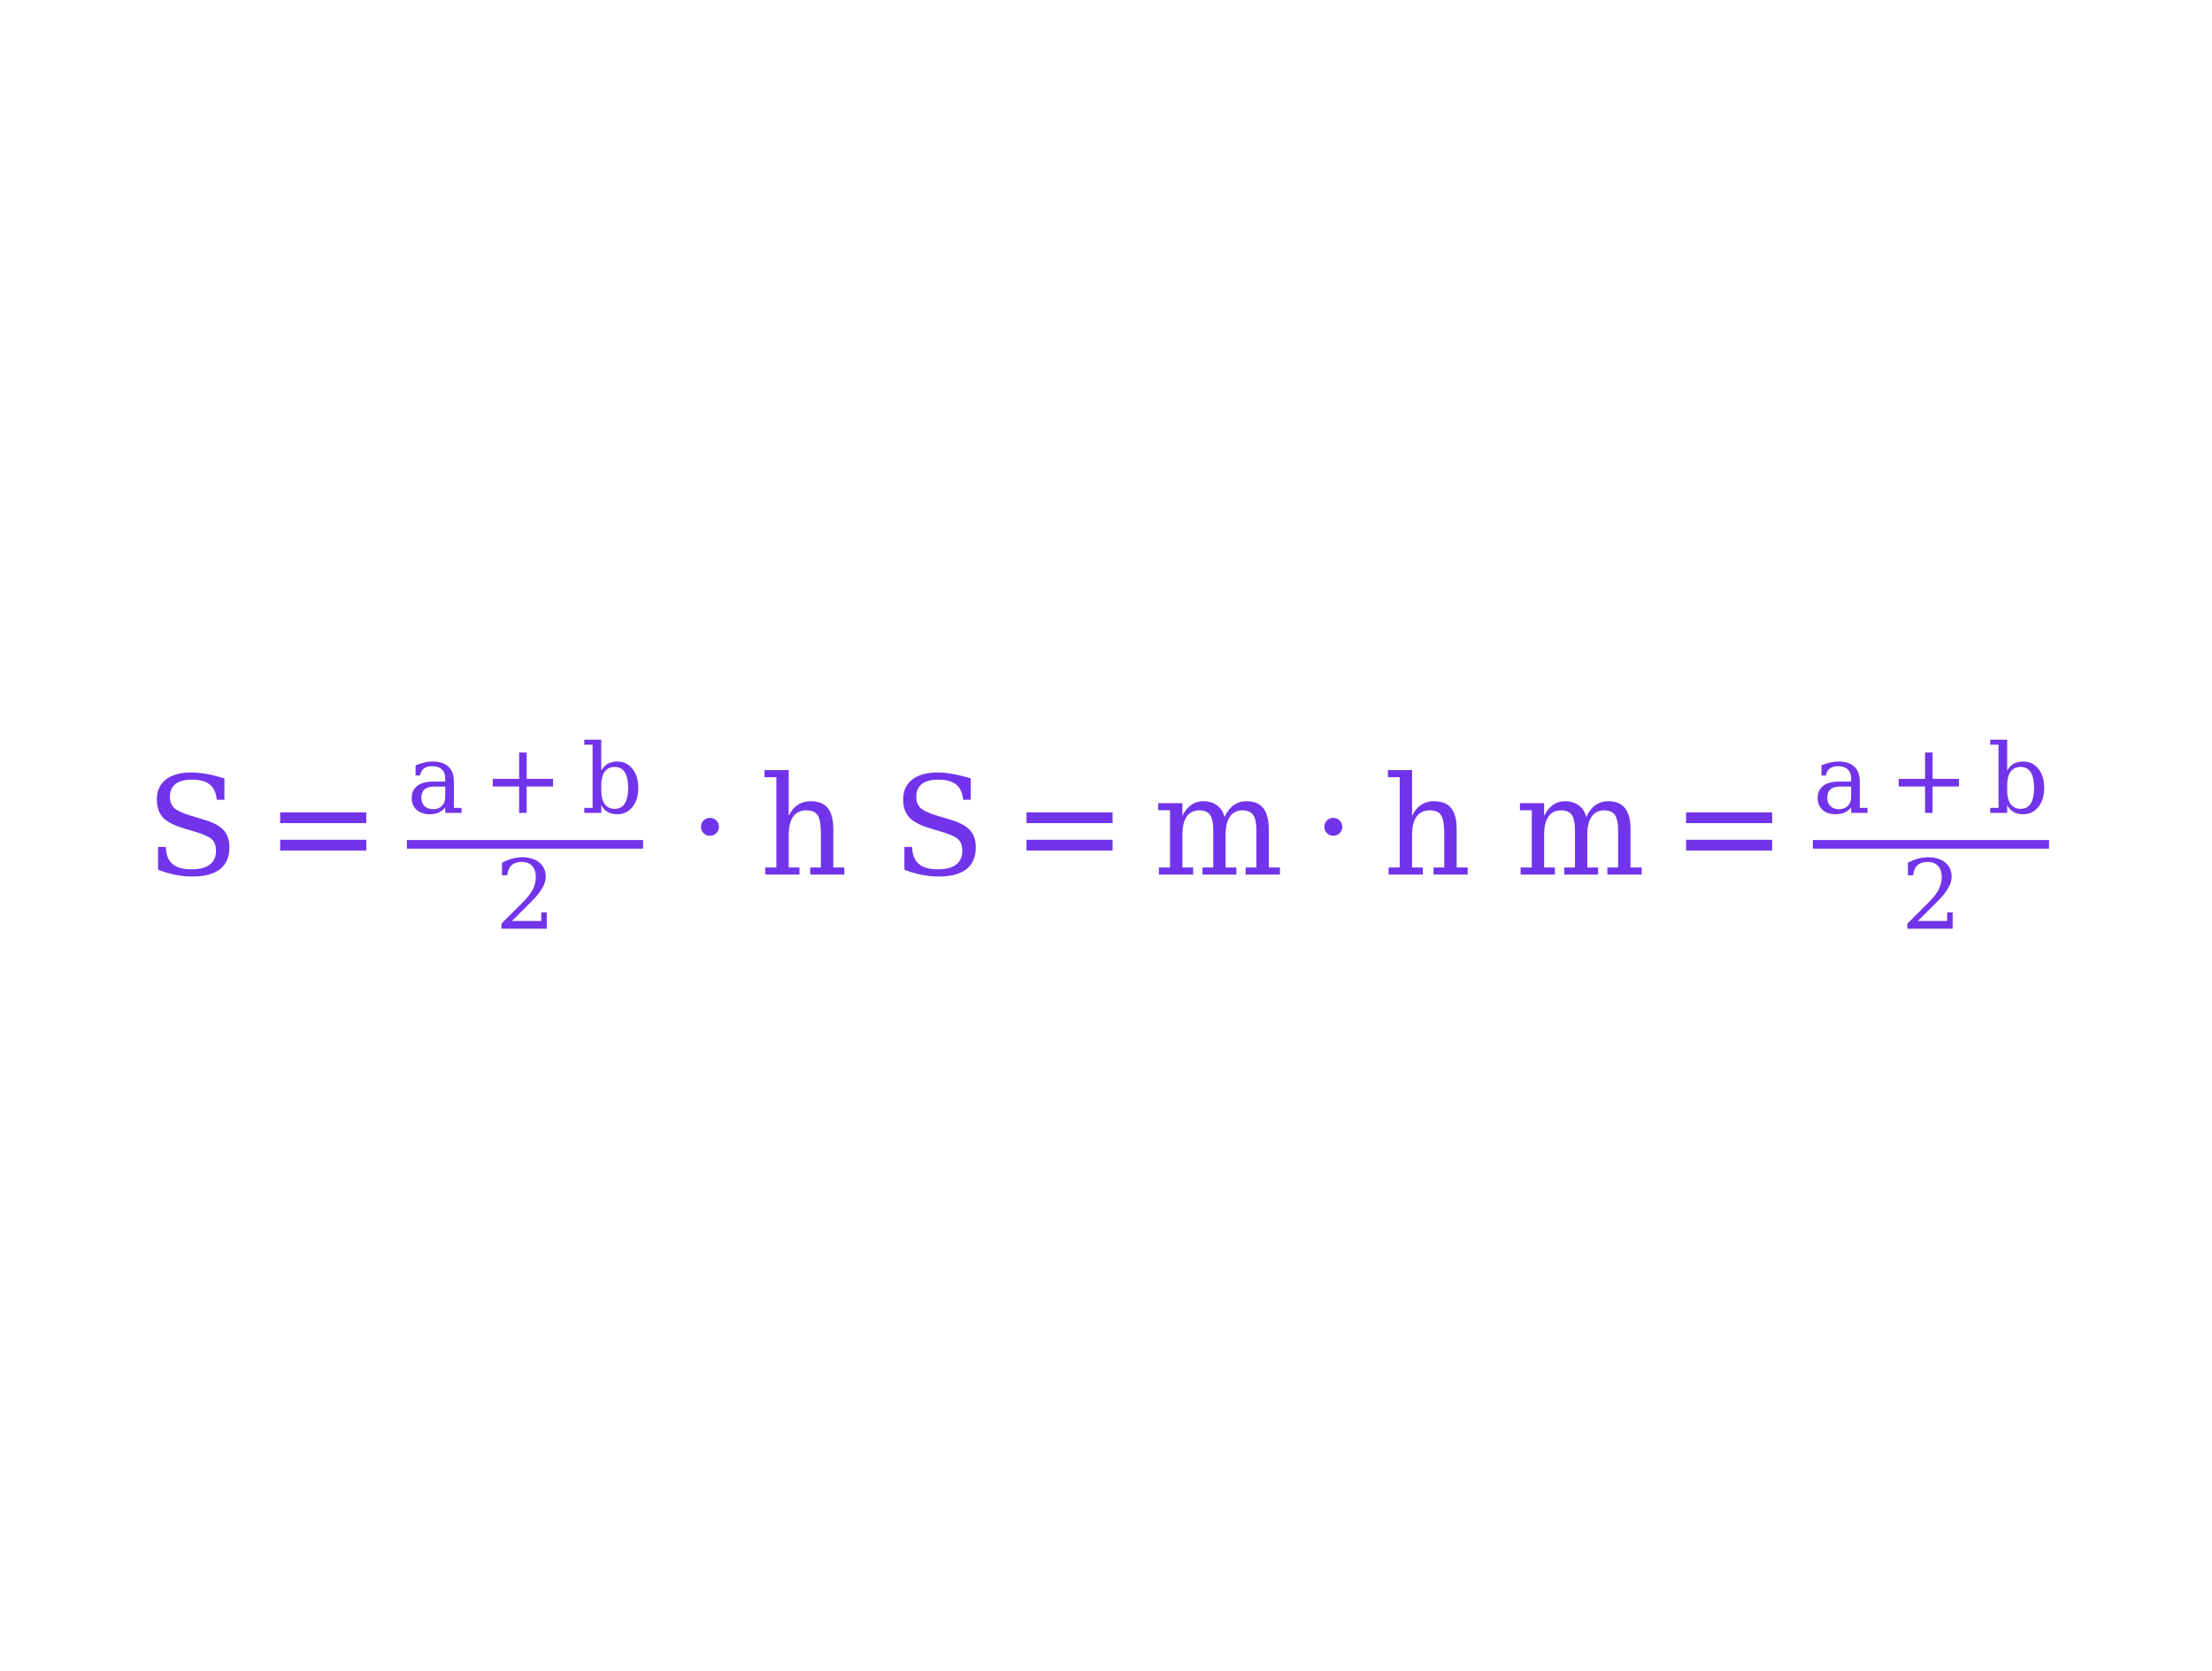
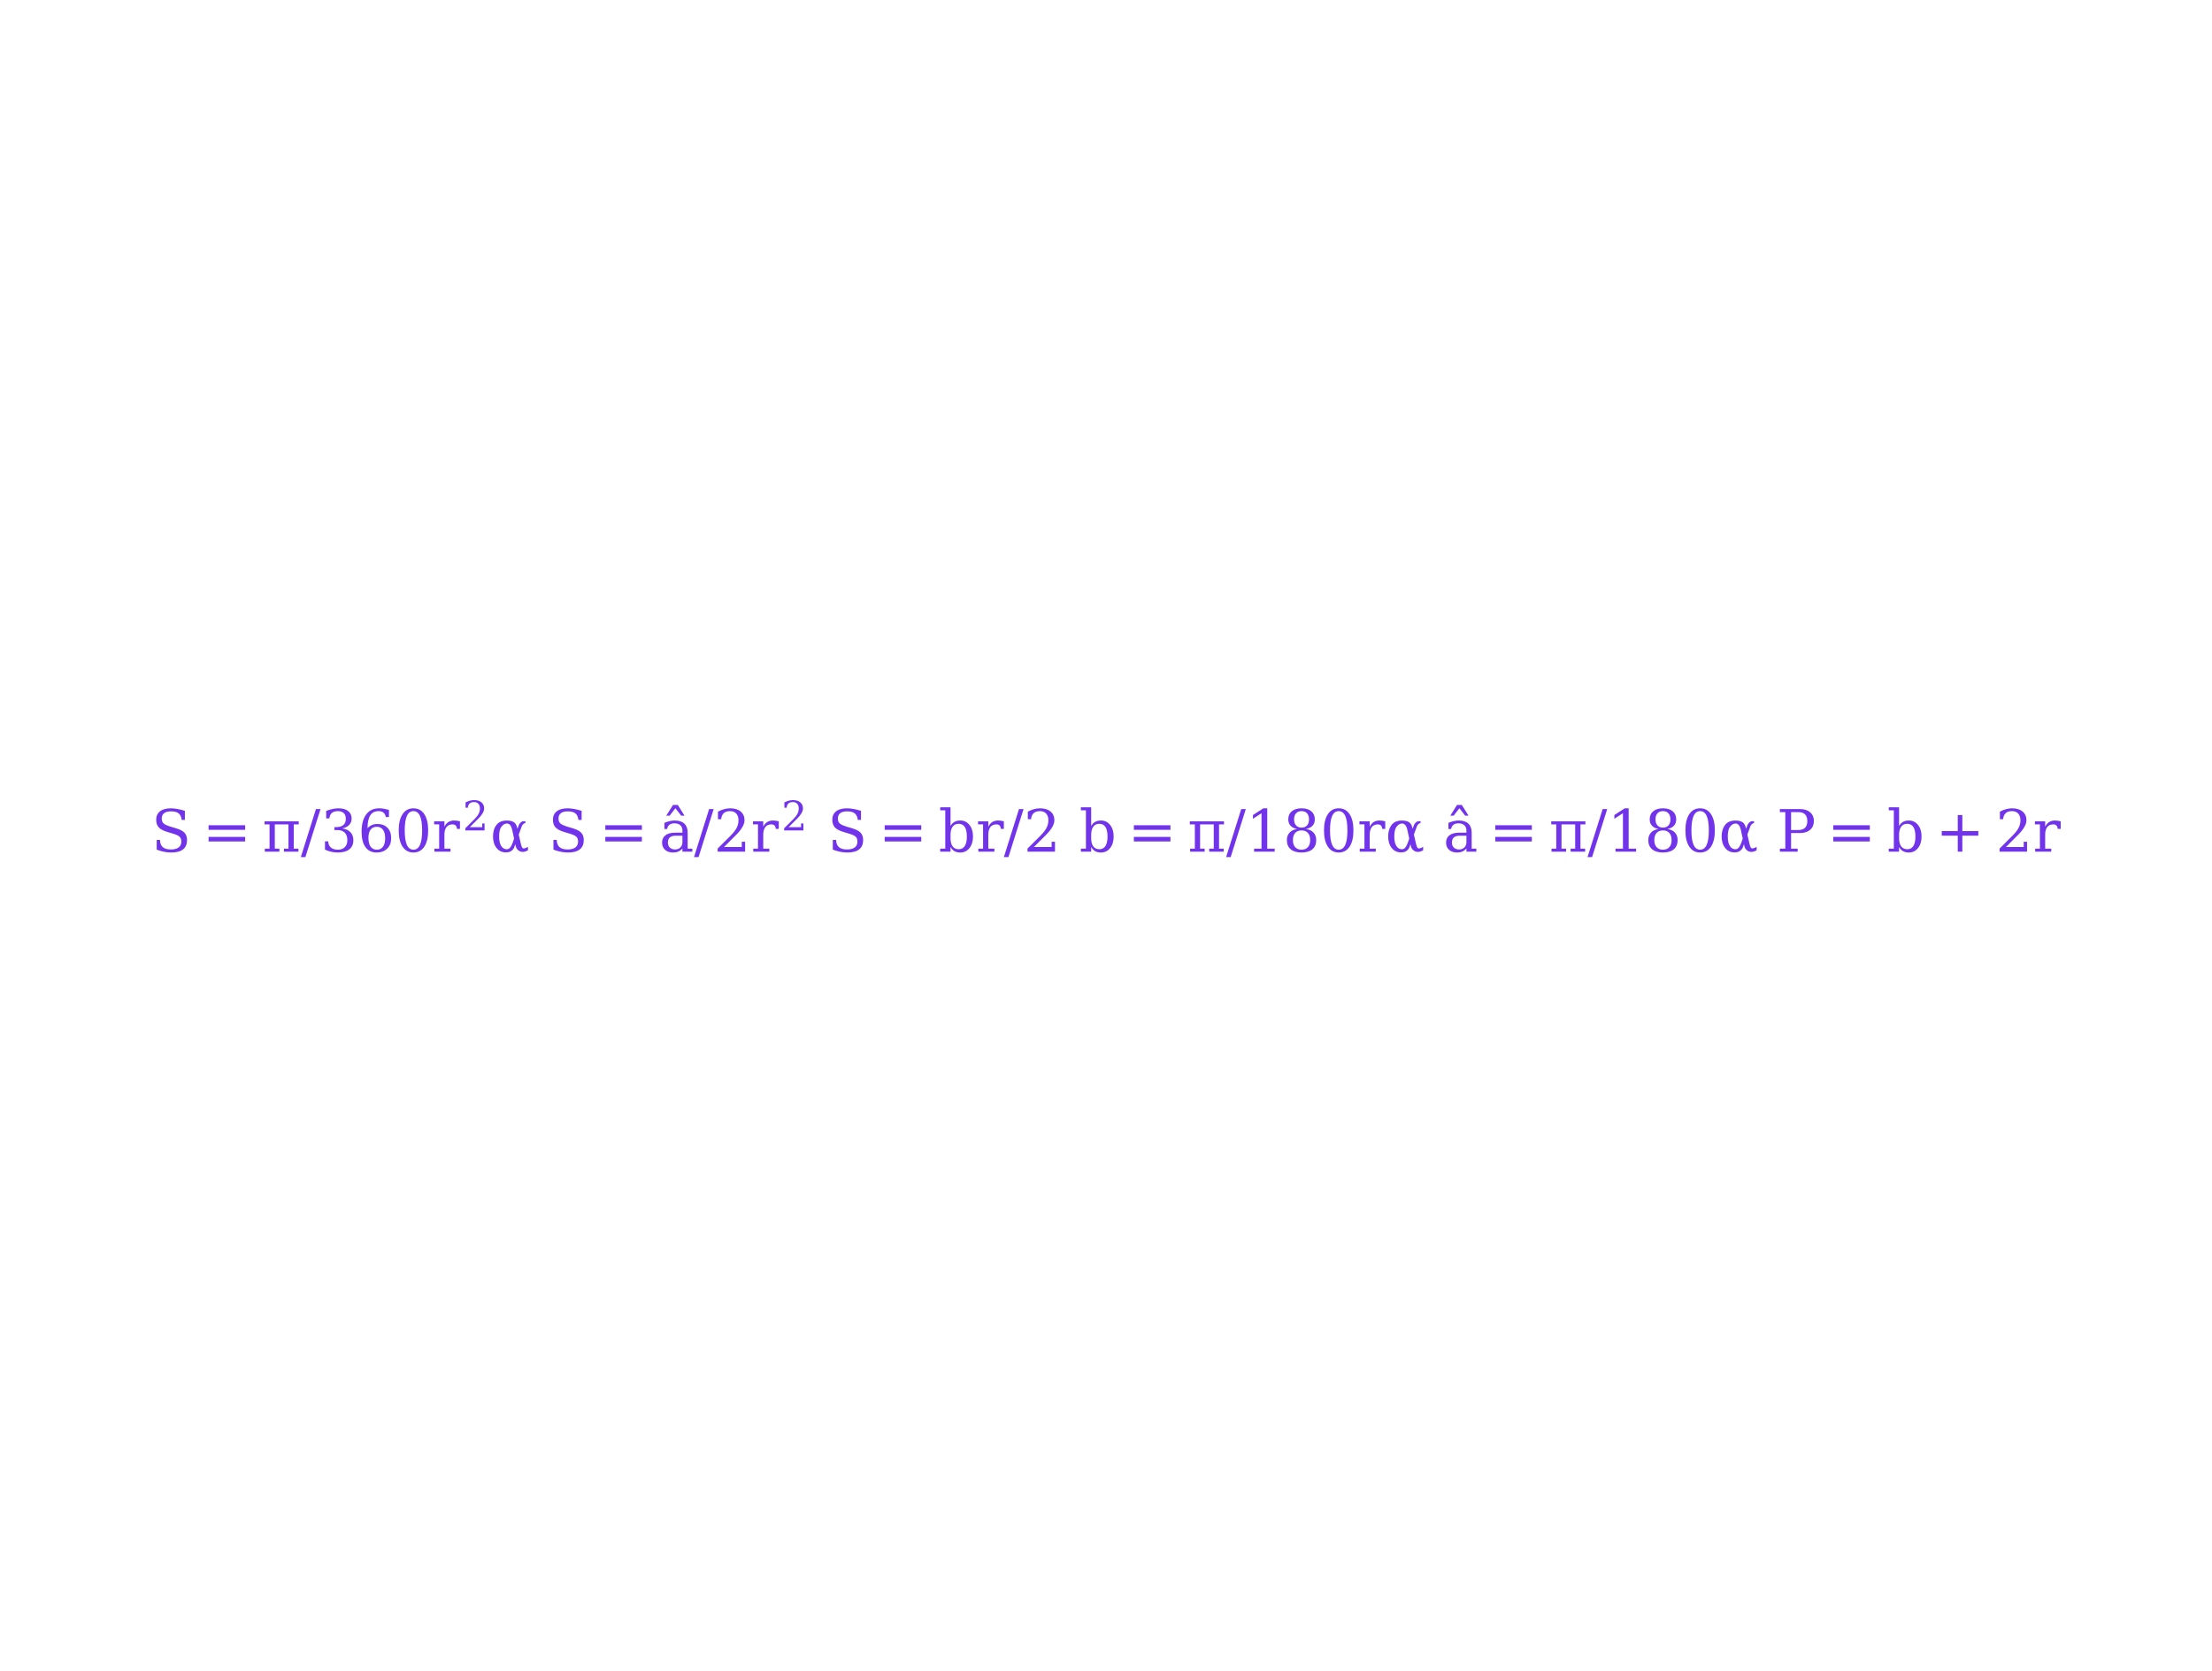
<svg xmlns="http://www.w3.org/2000/svg" xmlns:xlink="http://www.w3.org/1999/xlink" width="371.52pt" height="280.512pt" viewBox="0 0 371.52 280.512" version="1.1">
  <defs>
    <style type="text/css">*{stroke-linejoin: round; stroke-linecap: butt}</style>
  </defs>
  <g id="figure_1">
    <g id="patch_1">
      <path d="M 0 280.512  L 371.52 280.512  L 371.52 0  L 0 0  L 0 280.512  z " style="fill: none" />
    </g>
    <g id="axes_1">
      <g id="text_1">
-         <g style="fill: #7134eb" transform="translate(24.40078 147.0707) scale(0.231008 -0.231008)">
+         <g style="fill: #7134eb" transform="translate(25.40897 143.0728) scale(0.098134 -0.098134)">
          <defs>
            <path id="DejaVuSerif-53" d="M 594 225  L 594 1288  L 953 1284  Q 969 753 1261 498  Q 1553 244 2150 244  Q 2706 244 2998 464  Q 3291 684 3291 1106  Q 3291 1444 3114 1625  Q 2938 1806 2369 1978  L 1753 2163  Q 1084 2366 811 2669  Q 538 2972 538 3500  Q 538 4094 959 4422  Q 1381 4750 2144 4750  Q 2469 4750 2856 4679  Q 3244 4609 3681 4475  L 3681 3481  L 3328 3481  Q 3275 3975 2998 4195  Q 2722 4416 2156 4416  Q 1663 4416 1405 4214  Q 1147 4013 1147 3628  Q 1147 3294 1340 3103  Q 1534 2913 2163 2725  L 2741 2553  Q 3375 2363 3645 2067  Q 3916 1772 3916 1275  Q 3916 597 3481 253  Q 3047 -91 2188 -91  Q 1803 -91 1404 -12  Q 1006 66 594 225  z " transform="scale(0.015625)" />
            <path id="DejaVuSerif-3d" d="M 678 2894  L 4684 2894  L 4684 2394  L 678 2394  L 678 2894  z M 678 1619  L 4684 1619  L 4684 1119  L 678 1119  L 678 1619  z " transform="scale(0.015625)" />
-             <path id="DejaVuSerif-61" d="M 2547 1044  L 2547 1747  L 1806 1747  Q 1378 1747 1168 1562  Q 959 1378 959 997  Q 959 650 1171 447  Q 1384 244 1747 244  Q 2106 244 2326 466  Q 2547 688 2547 1044  z M 3122 2075  L 3122 331  L 3634 331  L 3634 0  L 2547 0  L 2547 359  Q 2356 128 2106 18  Q 1856 -91 1522 -91  Q 969 -91 644 203  Q 319 497 319 997  Q 319 1513 691 1797  Q 1063 2081 1741 2081  L 2547 2081  L 2547 2309  Q 2547 2688 2317 2895  Q 2088 3103 1672 3103  Q 1328 3103 1125 2947  Q 922 2791 872 2484  L 575 2484  L 575 3156  Q 875 3284 1158 3348  Q 1441 3413 1709 3413  Q 2400 3413 2761 3070  Q 3122 2728 3122 2075  z " transform="scale(0.015625)" />
+             <path id="DejaVuSerif-3c0" d="M 263 0  L 263 331  L 781 331  L 781 2988  L 231 2988  L 231 3322  L 3975 3322  L 3975 2988  L 3431 2988  L 3431 331  L 3944 331  L 3944 0  L 2356 0  L 2356 331  L 2853 331  L 2853 2988  L 1356 2988  L 1356 331  L 1856 331  L 1856 0  L 263 0  z " transform="scale(0.015625)" />
+             <path id="DejaVuSerif-2f" d="M 1656 4666  L 2156 4666  L 500 -594  L 0 -594  L 1656 4666  z " transform="scale(0.015625)" />
+             <path id="DejaVuSerif-33" d="M 622 4469  Q 988 4606 1323 4678  Q 1659 4750 1953 4750  Q 2638 4750 3022 4454  Q 3406 4159 3406 3634  Q 3406 3213 3140 2930  Q 2875 2647 2388 2547  Q 2963 2466 3280 2130  Q 3597 1794 3597 1259  Q 3597 606 3158 257  Q 2719 -91 1894 -91  Q 1528 -91 1179 -12  Q 831 66 488 225  L 488 1131  L 838 1131  Q 869 681 1141 450  Q 1413 219 1906 219  Q 2384 219 2661 495  Q 2938 772 2938 1253  Q 2938 1803 2653 2086  Q 2369 2369 1819 2369  L 1522 2369  L 1522 2688  L 1678 2688  Q 2225 2688 2498 2914  Q 2772 3141 2772 3597  Q 2772 4006 2547 4223  Q 2322 4441 1900 4441  Q 1478 4441 1245 4241  Q 1013 4041 972 3647  L 622 3647  L 622 4469  z " transform="scale(0.015625)" />
+             <path id="DejaVuSerif-36" d="M 2094 219  Q 2534 219 2771 542  Q 3009 866 3009 1472  Q 3009 2078 2771 2401  Q 2534 2725 2094 2725  Q 1647 2725 1412 2412  Q 1178 2100 1178 1509  Q 1178 888 1415 553  Q 1653 219 2094 219  z M 1075 2569  Q 1288 2803 1556 2918  Q 1825 3034 2163 3034  Q 2859 3034 3264 2615  Q 3669 2197 3669 1472  Q 3669 763 3233 336  Q 2797 -91 2069 -91  Q 1278 -91 853 498  Q 428 1088 428 2181  Q 428 3406 931 4078  Q 1434 4750 2350 4750  Q 2597 4750 2869 4703  Q 3141 4656 3425 4563  L 3425 3794  L 3072 3794  Q 3034 4109 2831 4275  Q 2628 4441 2284 4441  Q 1678 4441 1381 3981  Q 1084 3522 1075 2569  z " transform="scale(0.015625)" />
+             <path id="DejaVuSerif-30" d="M 2034 219  Q 2513 219 2750 744  Q 2988 1269 2988 2328  Q 2988 3391 2750 3916  Q 2513 4441 2034 4441  Q 1556 4441 1318 3916  Q 1081 3391 1081 2328  Q 1081 1269 1318 744  Q 1556 219 2034 219  z M 2034 -91  Q 1275 -91 848 546  Q 422 1184 422 2328  Q 422 3475 848 4112  Q 1275 4750 2034 4750  Q 2797 4750 3222 4112  Q 3647 3475 3647 2328  Q 3647 1184 3222 546  Q 2797 -91 2034 -91  z " transform="scale(0.015625)" />
+             <path id="DejaVuSerif-72" d="M 3059 3328  L 3059 2497  L 2728 2497  Q 2713 2744 2591 2866  Q 2469 2988 2234 2988  Q 1809 2988 1582 2694  Q 1356 2400 1356 1850  L 1356 331  L 2022 331  L 2022 0  L 263 0  L 263 331  L 781 331  L 781 2994  L 231 2994  L 231 3322  L 1356 3322  L 1356 2731  Q 1525 3078 1790 3245  Q 2056 3413 2438 3413  Q 2578 3413 2733 3391  Q 2888 3369 3059 3328  z " transform="scale(0.015625)" />
+             <path id="DejaVuSerif-32" d="M 819 3553  L 469 3553  L 469 4384  Q 803 4563 1142 4656  Q 1481 4750 1806 4750  Q 2534 4750 2956 4397  Q 3378 4044 3378 3438  Q 3378 2753 2422 1800  Q 2347 1728 2309 1691  L 1131 513  L 3078 513  L 3078 1088  L 3444 1088  L 3444 0  L 434 0  L 434 341  L 1850 1753  Q 2319 2222 2519 2614  Q 2719 3006 2719 3438  Q 2719 3909 2473 4175  Q 2228 4441 1797 4441  Q 1350 4441 1106 4219  Q 863 3997 819 3553  z " transform="scale(0.015625)" />
+             <path id="DejaVuSerif-3b1" d="M 2763 819  L 2638 472  Q 2541 203 2244 31  Q 2050 -81 1706 -78  Q 1091 -72 706 406  Q 319 894 319 1675  Q 319 2441 706 2941  Q 1072 3413 1844 3409  Q 2375 3409 2644 3200  Q 2881 3016 2972 2613  L 2997 2497  L 3119 2844  Q 3231 3172 3553 3334  L 3869 3334  L 3869 3150  Q 3569 3056 3463 2763  L 3138 1875  L 3356 919  Q 3469 428 3588 375  Q 3759 297 4150 531  L 4150 153  Q 3516 -213 3069 169  Q 2866 344 2809 597  L 2763 819  z M 2628 1431  L 2431 2350  Q 2275 3081 1850 3084  Q 1491 3088 1219 2703  Q 991 2388 991 1663  Q 991 975 1219 622  Q 1463 238 1884 269  Q 2244 297 2503 1063  L 2628 1431  z " transform="scale(0.015625)" />
+             <path id="DejaVuSerif-e2" d="M 2547 1044  L 2547 1747  L 1806 1747  Q 1378 1747 1168 1562  Q 959 1378 959 997  Q 959 650 1171 447  Q 1384 244 1747 244  Q 2106 244 2326 466  Q 2547 688 2547 1044  z M 3122 2075  L 3122 331  L 3634 331  L 3634 0  L 2547 0  L 2547 359  Q 2356 128 2106 18  Q 1856 -91 1522 -91  Q 969 -91 644 203  Q 319 497 319 997  Q 319 1513 691 1797  Q 1063 2081 1741 2081  L 2547 2081  L 2547 2309  Q 2547 2688 2317 2895  Q 2088 3103 1672 3103  Q 1328 3103 1125 2947  Q 922 2791 872 2484  L 575 2484  L 575 3156  Q 875 3284 1158 3348  Q 1441 3413 1709 3413  Q 2400 3413 2761 3070  Q 3122 2728 3122 2075  z M 1516 5119  L 2041 5119  L 2775 3944  L 2413 3944  L 1778 4756  L 1144 3944  L 781 3944  L 1516 5119  z " transform="scale(0.015625)" />
+             <path id="DejaVuSerif-62" d="M 738 331  L 738 4531  L 184 4531  L 184 4863  L 1313 4863  L 1313 2803  Q 1481 3116 1742 3264  Q 2003 3413 2388 3413  Q 3000 3413 3387 2928  Q 3775 2444 3775 1663  Q 3775 881 3387 395  Q 3000 -91 2388 -91  Q 2003 -91 1742 57  Q 1481 206 1313 519  L 1313 0  L 184 0  L 184 331  L 738 331  z M 1313 1497  Q 1313 897 1542 583  Q 1772 269 2209 269  Q 2650 269 2876 622  Q 3103 975 3103 1663  Q 3103 2353 2876 2703  Q 2650 3053 2209 3053  Q 1772 3053 1542 2737  Q 1313 2422 1313 1825  L 1313 1497  z " transform="scale(0.015625)" />
+             <path id="DejaVuSerif-31" d="M 909 0  L 909 331  L 1722 331  L 1722 4213  L 781 3603  L 781 4013  L 1919 4750  L 2350 4750  L 2350 331  L 3163 331  L 3163 0  L 909 0  z " transform="scale(0.015625)" />
+             <path id="DejaVuSerif-38" d="M 2981 1275  Q 2981 1775 2732 2051  Q 2484 2328 2034 2328  Q 1584 2328 1336 2051  Q 1088 1775 1088 1275  Q 1088 772 1336 495  Q 1584 219 2034 219  Q 2484 219 2732 495  Q 2981 772 2981 1275  z M 2853 3541  Q 2853 3966 2637 4203  Q 2422 4441 2034 4441  Q 1650 4441 1433 4203  Q 1216 3966 1216 3541  Q 1216 3113 1433 2875  Q 1650 2638 2034 2638  Q 2422 2638 2637 2875  Q 2853 3113 2853 3541  z M 2516 2484  Q 3047 2413 3344 2092  Q 3641 1772 3641 1275  Q 3641 619 3225 264  Q 2809 -91 2034 -91  Q 1263 -91 845 264  Q 428 619 428 1275  Q 428 1772 725 2092  Q 1022 2413 1556 2484  Q 1084 2569 832 2842  Q 581 3116 581 3541  Q 581 4103 968 4426  Q 1356 4750 2034 4750  Q 2713 4750 3100 4426  Q 3488 4103 3488 3541  Q 3488 3116 3236 2842  Q 2984 2569 2516 2484  z " transform="scale(0.015625)" />
+             <path id="DejaVuSerif-50" d="M 1581 2375  L 2406 2375  Q 2872 2375 3115 2626  Q 3359 2878 3359 3353  Q 3359 3831 3115 4081  Q 2872 4331 2406 4331  L 1581 4331  L 1581 2375  z M 353 0  L 353 331  L 947 331  L 947 4331  L 353 4331  L 353 4666  L 2559 4666  Q 3259 4666 3668 4311  Q 4078 3956 4078 3353  Q 4078 2753 3668 2397  Q 3259 2041 2559 2041  L 1581 2041  L 1581 331  L 2303 331  L 2303 0  L 353 0  z " transform="scale(0.015625)" />
            <path id="DejaVuSerif-2b" d="M 2931 4013  L 2931 2259  L 4684 2259  L 4684 1753  L 2931 1753  L 2931 0  L 2431 0  L 2431 1753  L 678 1753  L 678 2259  L 2431 2259  L 2431 4013  L 2931 4013  z " transform="scale(0.015625)" />
-             <path id="DejaVuSerif-62" d="M 738 331  L 738 4531  L 184 4531  L 184 4863  L 1313 4863  L 1313 2803  Q 1481 3116 1742 3264  Q 2003 3413 2388 3413  Q 3000 3413 3387 2928  Q 3775 2444 3775 1663  Q 3775 881 3387 395  Q 3000 -91 2388 -91  Q 2003 -91 1742 57  Q 1481 206 1313 519  L 1313 0  L 184 0  L 184 331  L 738 331  z M 1313 1497  Q 1313 897 1542 583  Q 1772 269 2209 269  Q 2650 269 2876 622  Q 3103 975 3103 1663  Q 3103 2353 2876 2703  Q 2650 3053 2209 3053  Q 1772 3053 1542 2737  Q 1313 2422 1313 1825  L 1313 1497  z " transform="scale(0.015625)" />
-             <path id="DejaVuSerif-32" d="M 819 3553  L 469 3553  L 469 4384  Q 803 4563 1142 4656  Q 1481 4750 1806 4750  Q 2534 4750 2956 4397  Q 3378 4044 3378 3438  Q 3378 2753 2422 1800  Q 2347 1728 2309 1691  L 1131 513  L 3078 513  L 3078 1088  L 3444 1088  L 3444 0  L 434 0  L 434 341  L 1850 1753  Q 2319 2222 2519 2614  Q 2719 3006 2719 3438  Q 2719 3909 2473 4175  Q 2228 4441 1797 4441  Q 1350 4441 1106 4219  Q 863 3997 819 3553  z " transform="scale(0.015625)" />
-             <path id="DejaVuSerif-22c5" d="M 678 2222  Q 678 2397 798 2517  Q 919 2638 1097 2638  Q 1269 2638 1391 2516  Q 1513 2394 1513 2222  Q 1513 2047 1391 1926  Q 1269 1806 1097 1806  Q 919 1806 798 1925  Q 678 2044 678 2222  z " transform="scale(0.015625)" />
-             <path id="DejaVuSerif-68" d="M 263 0  L 263 331  L 781 331  L 781 4531  L 231 4531  L 231 4863  L 1356 4863  L 1356 2731  Q 1516 3069 1770 3241  Q 2025 3413 2363 3413  Q 2913 3413 3172 3097  Q 3431 2781 3431 2113  L 3431 331  L 3944 331  L 3944 0  L 2356 0  L 2356 331  L 2853 331  L 2853 1931  Q 2853 2541 2704 2764  Q 2556 2988 2175 2988  Q 1775 2988 1565 2697  Q 1356 2406 1356 1850  L 1356 331  L 1856 331  L 1856 0  L 263 0  z " transform="scale(0.015625)" />
-             <path id="DejaVuSerif-6d" d="M 3316 2675  Q 3481 3041 3739 3227  Q 3997 3413 4341 3413  Q 4863 3413 5119 3089  Q 5375 2766 5375 2113  L 5375 331  L 5894 331  L 5894 0  L 4300 0  L 4300 331  L 4800 331  L 4800 2047  Q 4800 2556 4650 2772  Q 4500 2988 4153 2988  Q 3769 2988 3567 2697  Q 3366 2406 3366 1850  L 3366 331  L 3866 331  L 3866 0  L 2291 0  L 2291 331  L 2791 331  L 2791 2069  Q 2791 2566 2641 2777  Q 2491 2988 2144 2988  Q 1759 2988 1557 2697  Q 1356 2406 1356 1850  L 1356 331  L 1856 331  L 1856 0  L 263 0  L 263 331  L 781 331  L 781 2994  L 231 2994  L 231 3322  L 1356 3322  L 1356 2731  Q 1516 3063 1762 3238  Q 2009 3413 2322 3413  Q 2709 3413 2968 3220  Q 3228 3028 3316 2675  z " transform="scale(0.015625)" />
          </defs>
-           <use xlink:href="#DejaVuSerif-53" transform="translate(0 0.964063)" />
-           <use xlink:href="#DejaVuSerif-3d" transform="translate(87.4707 0.964063)" />
-           <use xlink:href="#DejaVuSerif-61" transform="translate(190.2246 45.81094) scale(0.7)" />
-           <use xlink:href="#DejaVuSerif-2b" transform="translate(245.2334 45.81094) scale(0.7)" />
-           <use xlink:href="#DejaVuSerif-62" transform="translate(317.1611 45.81094) scale(0.7)" />
-           <use xlink:href="#DejaVuSerif-32" transform="translate(254.2246 -38.3875) scale(0.7)" />
-           <use xlink:href="#DejaVuSerif-22c5" transform="translate(393.4355 0.964063)" />
-           <use xlink:href="#DejaVuSerif-68" transform="translate(446.6289 0.964063)" />
-           <use xlink:href="#DejaVuSerif-53" transform="translate(542.641 0.964063)" />
-           <use xlink:href="#DejaVuSerif-3d" transform="translate(630.1117 0.964063)" />
-           <use xlink:href="#DejaVuSerif-6d" transform="translate(732.8656 0.964063)" />
-           <use xlink:href="#DejaVuSerif-22c5" transform="translate(846.6546 0.964063)" />
-           <use xlink:href="#DejaVuSerif-68" transform="translate(899.848 0.964063)" />
-           <use xlink:href="#DejaVuSerif-6d" transform="translate(995.86 0.964063)" />
-           <use xlink:href="#DejaVuSerif-3d" transform="translate(1109.649 0.964063)" />
-           <use xlink:href="#DejaVuSerif-61" transform="translate(1212.403 45.81094) scale(0.7)" />
-           <use xlink:href="#DejaVuSerif-2b" transform="translate(1267.412 45.81094) scale(0.7)" />
-           <use xlink:href="#DejaVuSerif-62" transform="translate(1339.34 45.81094) scale(0.7)" />
-           <use xlink:href="#DejaVuSerif-32" transform="translate(1276.403 -38.3875) scale(0.7)" />
-           <path d="M 190.225 19.816  L 190.225 26.066  L 361.971 26.066  L 361.971 19.816  L 190.225 19.816  z " />
-           <path d="M 1212.403 19.816  L 1212.403 26.066  L 1384.149 26.066  L 1384.149 19.816  L 1212.403 19.816  z " />
+           <use xlink:href="#DejaVuSerif-53" transform="translate(0 0.7125)" />
+           <use xlink:href="#DejaVuSerif-3d" transform="translate(87.4707 0.7125)" />
+           <use xlink:href="#DejaVuSerif-3c0" transform="translate(190.2246 0.7125)" />
+           <use xlink:href="#DejaVuSerif-2f" transform="translate(255.9473 0.7125)" />
+           <use xlink:href="#DejaVuSerif-33" transform="translate(289.6387 0.7125)" />
+           <use xlink:href="#DejaVuSerif-36" transform="translate(353.2617 0.7125)" />
+           <use xlink:href="#DejaVuSerif-30" transform="translate(416.8848 0.7125)" />
+           <use xlink:href="#DejaVuSerif-72" transform="translate(480.5078 0.7125)" />
+           <use xlink:href="#DejaVuSerif-32" transform="translate(532.7486 37.04688) scale(0.7)" />
+           <use xlink:href="#DejaVuSerif-3b1" transform="translate(579.8801 0.7125)" />
+           <use xlink:href="#DejaVuSerif-53" transform="translate(679.0171 0.7125)" />
+           <use xlink:href="#DejaVuSerif-3d" transform="translate(766.4878 0.7125)" />
+           <use xlink:href="#DejaVuSerif-e2" transform="translate(869.2417 0.7125)" />
+           <use xlink:href="#DejaVuSerif-2f" transform="translate(928.8609 0.7125)" />
+           <use xlink:href="#DejaVuSerif-32" transform="translate(962.5523 0.7125)" />
+           <use xlink:href="#DejaVuSerif-72" transform="translate(1026.175 0.7125)" />
+           <use xlink:href="#DejaVuSerif-32" transform="translate(1078.416 37.04688) scale(0.7)" />
+           <use xlink:href="#DejaVuSerif-53" transform="translate(1157.155 0.7125)" />
+           <use xlink:href="#DejaVuSerif-3d" transform="translate(1244.626 0.7125)" />
+           <use xlink:href="#DejaVuSerif-62" transform="translate(1347.38 0.7125)" />
+           <use xlink:href="#DejaVuSerif-72" transform="translate(1411.394 0.7125)" />
+           <use xlink:href="#DejaVuSerif-2f" transform="translate(1459.196 0.7125)" />
+           <use xlink:href="#DejaVuSerif-32" transform="translate(1492.888 0.7125)" />
+           <use xlink:href="#DejaVuSerif-62" transform="translate(1588.119 0.7125)" />
+           <use xlink:href="#DejaVuSerif-3d" transform="translate(1671.097 0.7125)" />
+           <use xlink:href="#DejaVuSerif-3c0" transform="translate(1773.851 0.7125)" />
+           <use xlink:href="#DejaVuSerif-2f" transform="translate(1839.574 0.7125)" />
+           <use xlink:href="#DejaVuSerif-31" transform="translate(1873.265 0.7125)" />
+           <use xlink:href="#DejaVuSerif-38" transform="translate(1936.888 0.7125)" />
+           <use xlink:href="#DejaVuSerif-30" transform="translate(2000.511 0.7125)" />
+           <use xlink:href="#DejaVuSerif-72" transform="translate(2064.134 0.7125)" />
+           <use xlink:href="#DejaVuSerif-3b1" transform="translate(2111.937 0.7125)" />
+           <use xlink:href="#DejaVuSerif-e2" transform="translate(2211.074 0.7125)" />
+           <use xlink:href="#DejaVuSerif-3d" transform="translate(2289.658 0.7125)" />
+           <use xlink:href="#DejaVuSerif-3c0" transform="translate(2392.412 0.7125)" />
+           <use xlink:href="#DejaVuSerif-2f" transform="translate(2458.135 0.7125)" />
+           <use xlink:href="#DejaVuSerif-31" transform="translate(2491.826 0.7125)" />
+           <use xlink:href="#DejaVuSerif-38" transform="translate(2555.449 0.7125)" />
+           <use xlink:href="#DejaVuSerif-30" transform="translate(2619.072 0.7125)" />
+           <use xlink:href="#DejaVuSerif-3b1" transform="translate(2682.695 0.7125)" />
+           <use xlink:href="#DejaVuSerif-50" transform="translate(2781.832 0.7125)" />
+           <use xlink:href="#DejaVuSerif-3d" transform="translate(2868.082 0.7125)" />
+           <use xlink:href="#DejaVuSerif-62" transform="translate(2970.836 0.7125)" />
+           <use xlink:href="#DejaVuSerif-2b" transform="translate(3053.815 0.7125)" />
+           <use xlink:href="#DejaVuSerif-32" transform="translate(3156.568 0.7125)" />
+           <use xlink:href="#DejaVuSerif-72" transform="translate(3220.191 0.7125)" />
        </g>
      </g>
    </g>
  </g>
</svg>
